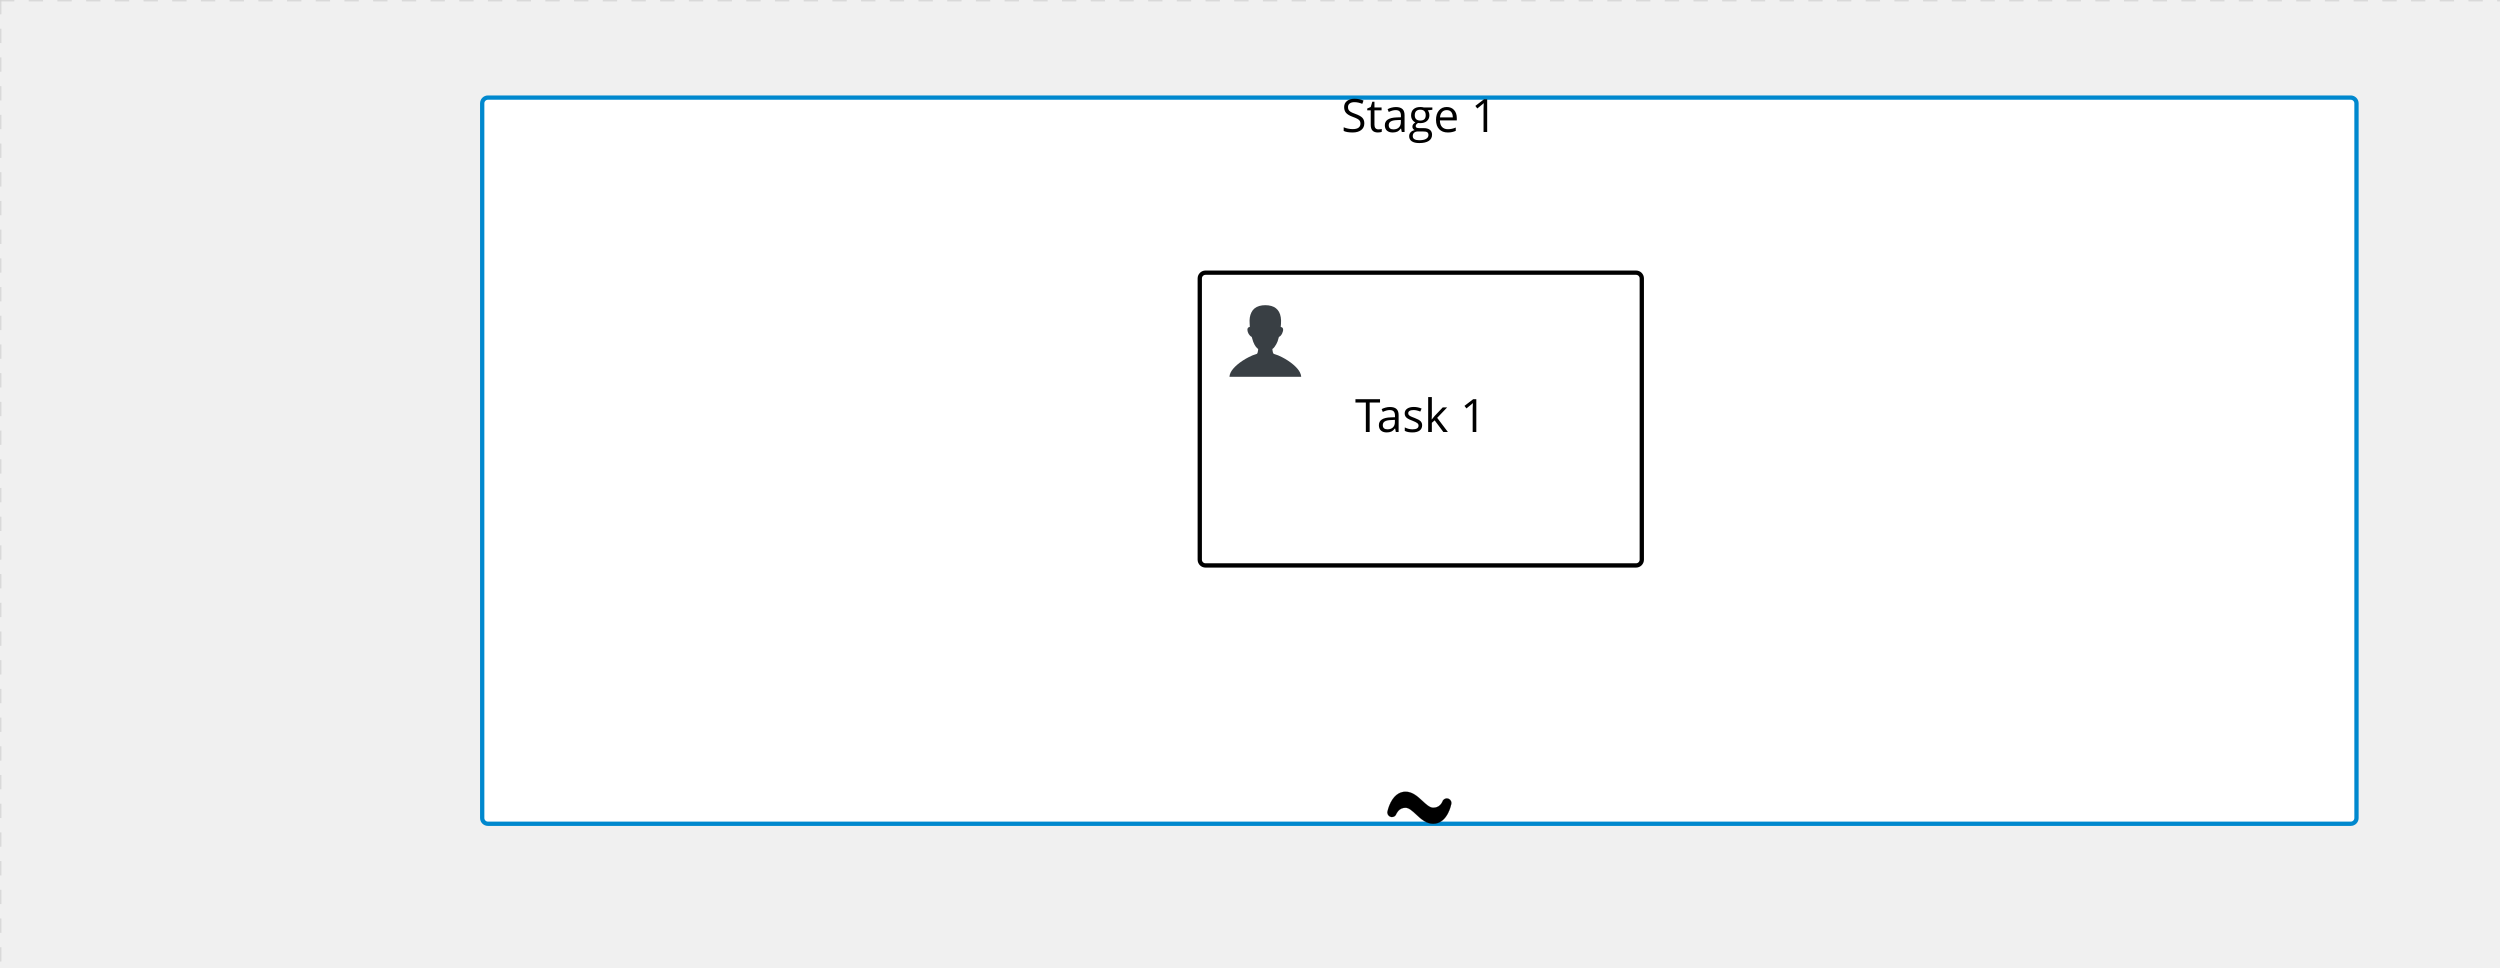
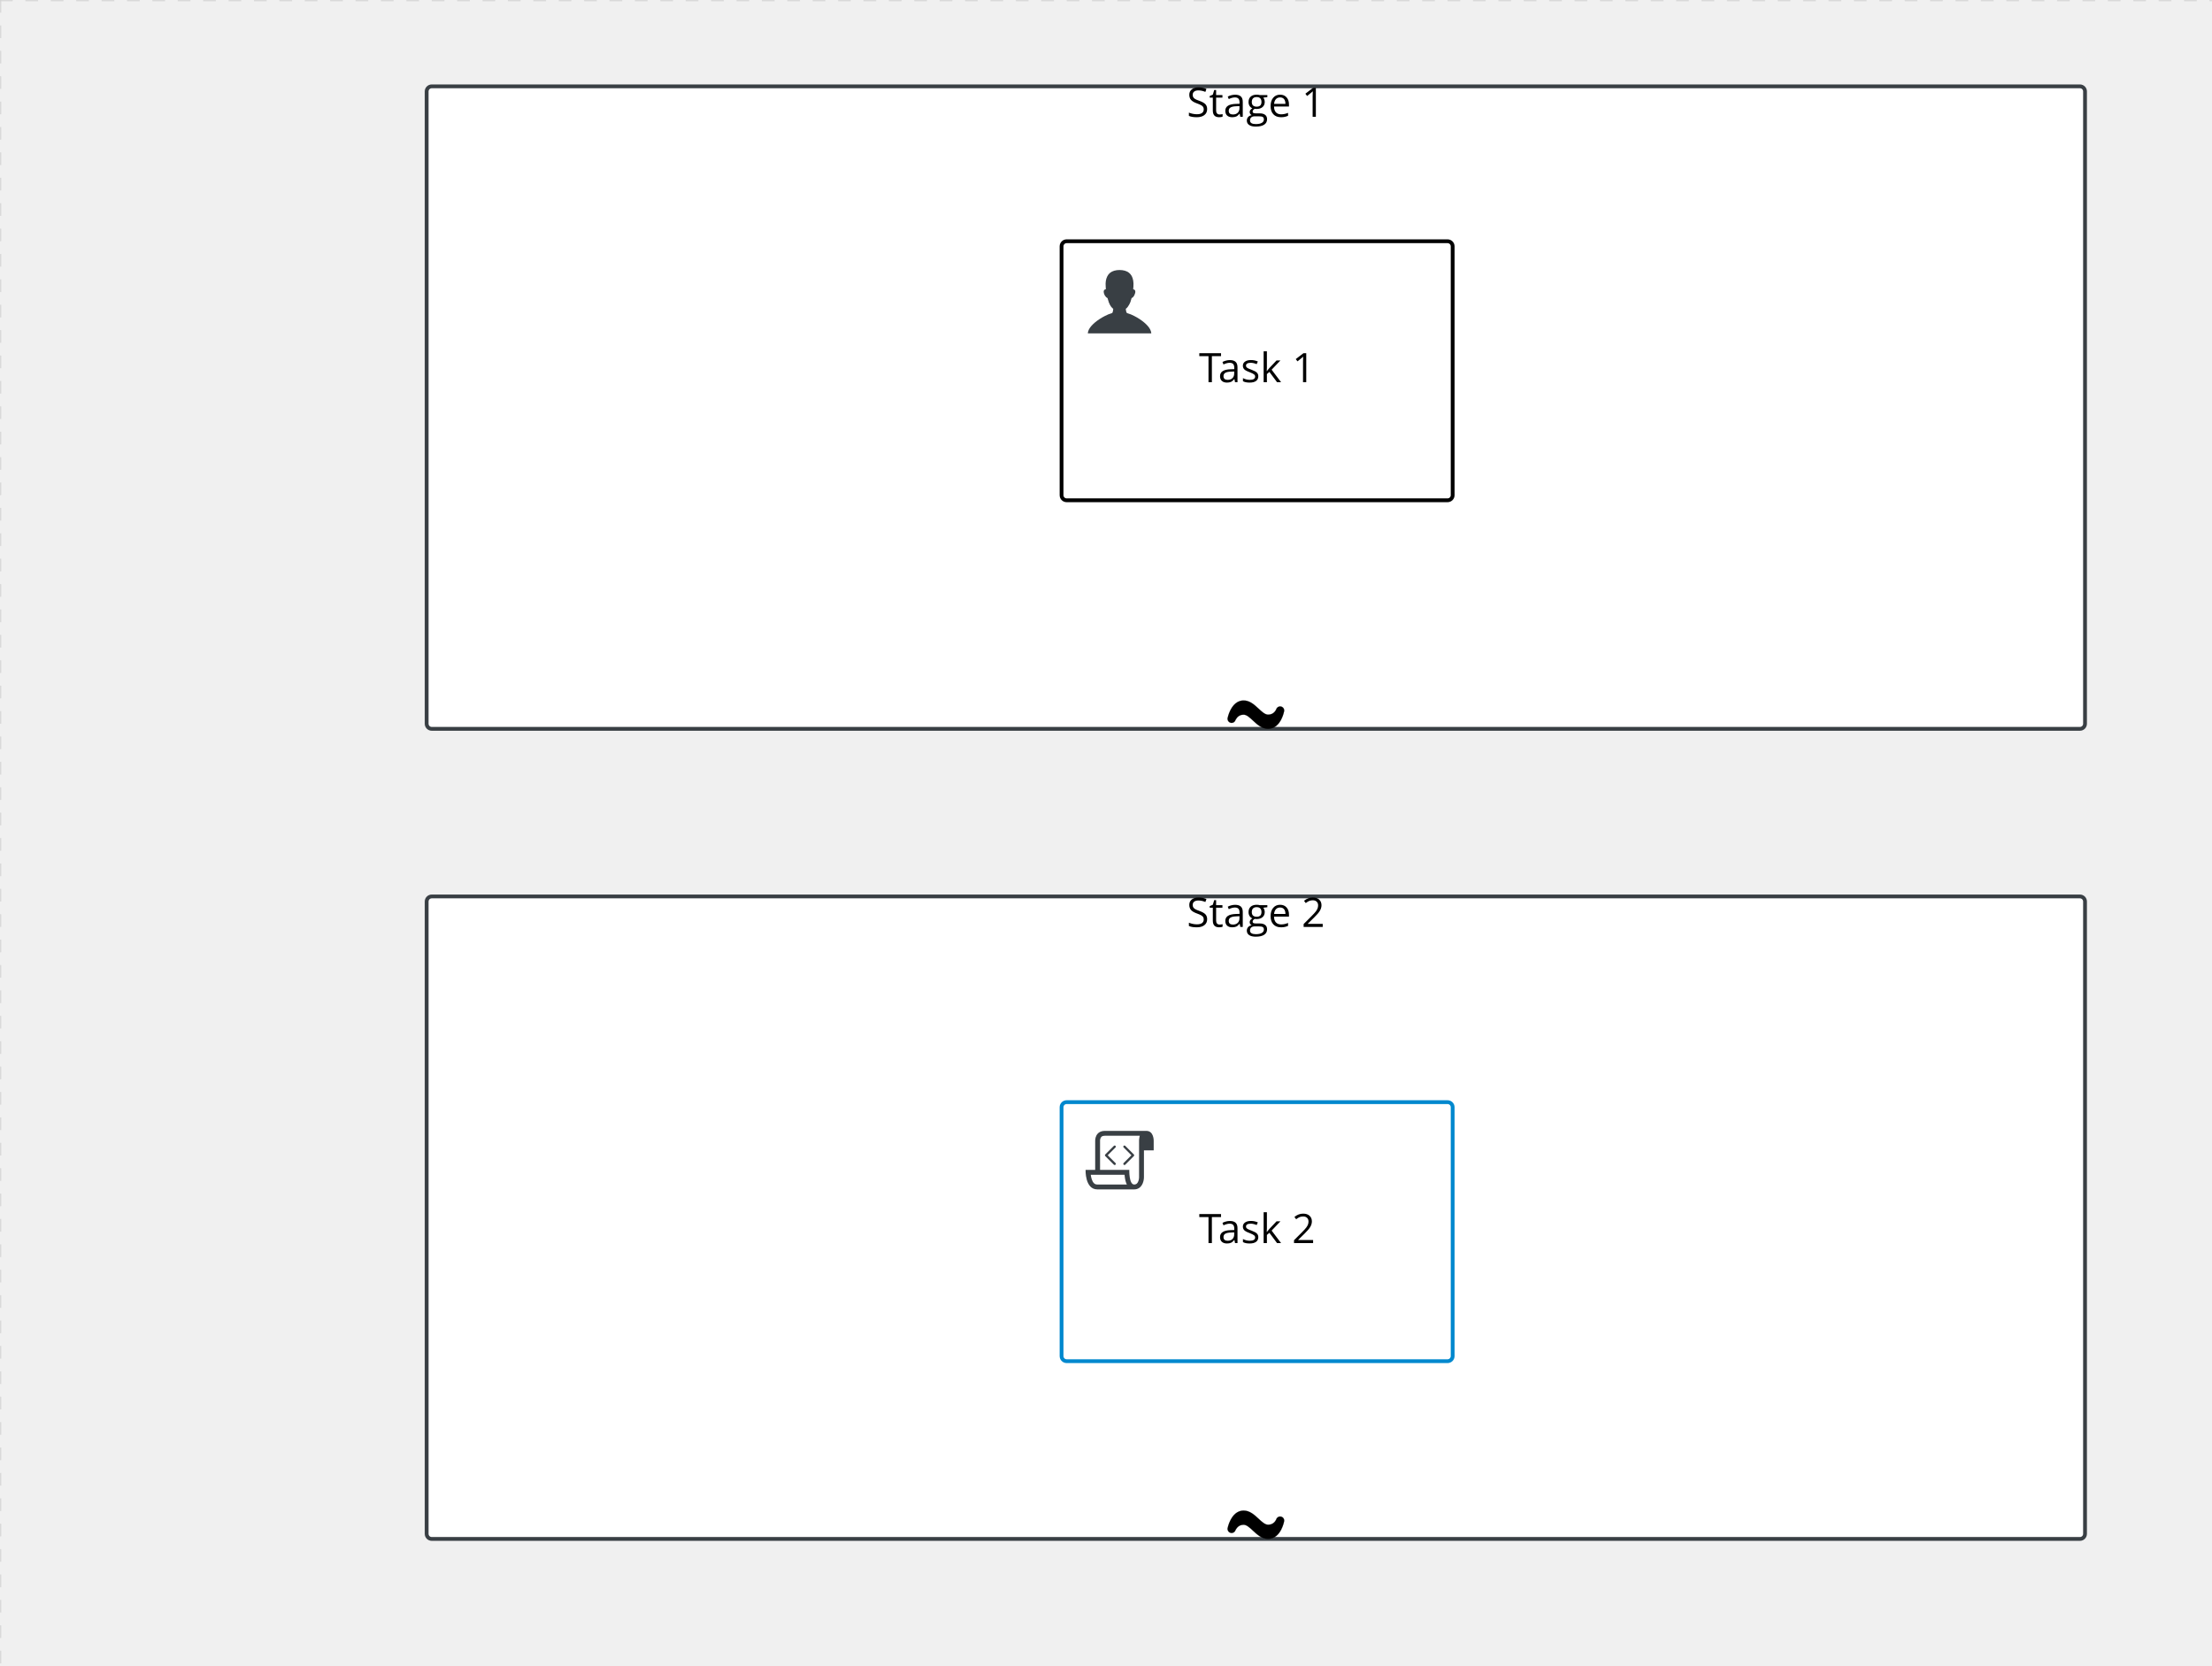
- <svg xmlns="http://www.w3.org/2000/svg" version="1.1" width="871" height="337" viewBox="0 0 871 337">
+ <svg xmlns="http://www.w3.org/2000/svg" version="1.1" width="871" height="656" viewBox="0 0 871 656">
  <defs />
  <g transform="matrix(1,0,0,1,0,0)">
    <g>
      <g>
        <g>
          <path fill="none" stroke="#d3d3d3" paint-order="fill stroke markers" d=" M 0 0 L 1200 0" stroke-miterlimit="10" stroke-opacity="0.8" stroke-dasharray="5" />
        </g>
        <g>
          <path fill="none" stroke="#d3d3d3" paint-order="fill stroke markers" d=" M 0 0 L 0 800" stroke-miterlimit="10" stroke-opacity="0.8" stroke-dasharray="5" />
        </g>
      </g>
      <g id="_2BD87426-5BFF-43A8-AE58-42D634F980E5" bpmn2nodeid="_2BD87426-5BFF-43A8-AE58-42D634F980E5" transform="matrix(1,0,0,1,168,34)">
        <g>
          <path fill="none" stroke="none" />
        </g>
        <g transform="matrix(1,0,0,1,0,0)">
          <path fill="#ffffff" stroke="none" id="_2BD87426-5BFF-43A8-AE58-42D634F980E5?shapeType=BACKGROUND" paint-order="stroke fill markers" d=" M 2 0 L 651 0 L 651 0 A 2 2 0 0 1 653 2 L 653 251 L 653 251 A 2 2 0 0 1 651 253 L 2 253 L 2 253 A 2 2 0 0 1 0 251 L 0 2 L 0 2 A 2 2 0 0 1 2 0 Z" />
        </g>
        <g transform="matrix(1,0,0,1,0,0)">
-           <path fill="none" stroke="rgb(0,136,206)" id="_2BD87426-5BFF-43A8-AE58-42D634F980E5?shapeType=BORDER&amp;renderType=STROKE" paint-order="fill stroke markers" d=" M 2 0 L 651 0 L 651 0 A 2 2 0 0 1 653 2 L 653 251 L 653 251 A 2 2 0 0 1 651 253 L 2 253 L 2 253 A 2 2 0 0 1 0 251 L 0 2 L 0 2 A 2 2 0 0 1 2 0 Z" stroke-miterlimit="10" stroke-width="1.5" stroke-dasharray="" />
+           <path fill="none" stroke="rgb(57,63,68)" id="_2BD87426-5BFF-43A8-AE58-42D634F980E5?shapeType=BORDER&amp;renderType=STROKE" paint-order="fill stroke markers" d=" M 2 0 L 651 0 L 651 0 A 2 2 0 0 1 653 2 L 653 251 L 653 251 A 2 2 0 0 1 651 253 L 2 253 L 2 253 A 2 2 0 0 1 0 251 L 0 2 L 0 2 A 2 2 0 0 1 2 0 Z" stroke-miterlimit="10" stroke-width="1.5" stroke-dasharray="" />
        </g>
        <g transform="matrix(1,0,0,1,30.2875,27.225)">
          <g transform="matrix(0.05,0,0,0.05,285,209)">
            <g transform="matrix(1,0,0,1,0,0)">
              <path fill="#000000" stroke="#000000" id="_2BD87426-5BFF-43A8-AE58-42D634F980E5undefined" paint-order="fill stroke markers" d=" M 0 0 M 421.5 159.5 C 405.6 156.4 390.1 165.8 385.1 180.8 L 385.1 180.8 L 385.2 180.5 C 385.2 180.6 380.9 192.3 370.3 203.4 C 357.3 217 341.1 223.6 320.7 223.6 C 296.6 223.6 271.8 200.6 245.6 176.2 C 213.3 146.2 176.8 112.1 128.2 112.1 C 98.7 112.1 57 124.9 25.3 185.7 C 8.7 217.6 2.3 249.2 2 250.6 L 2 250.7 C 1.9 251.1 1.8 251.6 1.8 252 C 1.8 252.1 1.8 252.2 1.8 252.3 C 1.7 252.7 1.7 253.2 1.6 253.6 C 1.6 253.7 1.6 253.8 1.6 253.9 C 1.6 254.3 1.5 254.8 1.5 255.2 C 1.5 255.3 1.5 255.4 1.5 255.5 C 1.5 255.9 1.5 256.3 1.5 256.6 C 1.5 256.8 1.5 256.9 1.5 257.1 C 1.5 257.4 1.5 257.7 1.5 258 C 1.5 258.2 1.5 258.5 1.5 258.7 C 1.5 258.9 1.5 259.2 1.6 259.4 C 1.6 259.7 1.6 260 1.7 260.3 C 1.7 260.4 1.7 260.6 1.8 260.7 C 1.8 261.1 1.9 261.5 2 261.9 L 2 262 C 4.1 274.7 13.9 285.5 27.3 288.1 C 29.4 288.5 31.5 288.7 33.6 288.7 C 47.2 288.7 59.5 280 63.9 267 C 64.5 265.6 68.8 255.6 77.6 245.8 C 90.9 231.1 107.5 224 128.4 224 C 151.8 224 176.3 246.8 202.2 270.9 C 234.7 301.2 271.6 335.5 320.9 335.5 C 345.5 335.5 367.8 327 387.4 310.2 C 401.4 298.2 413.8 281.9 424.1 261.9 C 440.6 230 446.8 198.3 447 196.9 C 450.3 179.6 438.9 162.8 421.5 159.5 Z" stroke-miterlimit="10" stroke-dasharray="" />
            </g>
          </g>
        </g>
        <g transform="matrix(1,0,0,1,299.3125,0)">
          <text fill="#000000" stroke="none" font-family="Open Sans" font-size="12pt" font-style="normal" font-weight="normal" text-decoration="normal" x="27.188" y="12" text-anchor="middle" dominant-baseline="alphabetic">Stage 1</text>
        </g>
        <g id="_7A48D0F4-2A33-4E37-98E7-AEBFD4AA7C31" bpmn2nodeid="_7A48D0F4-2A33-4E37-98E7-AEBFD4AA7C31" transform="matrix(1,0,0,1,250,61)">
          <g>
            <path fill="none" stroke="none" />
          </g>
          <g transform="matrix(1,0,0,1,0,0)">
            <path fill="#ffffff" stroke="none" id="_7A48D0F4-2A33-4E37-98E7-AEBFD4AA7C31?shapeType=BACKGROUND" paint-order="stroke fill markers" d=" M 2 0 L 152 0 L 152 0 A 2 2 0 0 1 154 2 L 154 100 L 154 100 A 2 2 0 0 1 152 102 L 2 102 L 2 102 A 2 2 0 0 1 0 100 L 0 2 L 0 2 A 2 2 0 0 1 2 0 Z" />
          </g>
          <g transform="matrix(1,0,0,1,0,0)">
            <path fill="none" stroke="rgb(0,0,0)" id="_7A48D0F4-2A33-4E37-98E7-AEBFD4AA7C31?shapeType=BORDER&amp;renderType=STROKE" paint-order="fill stroke markers" d=" M 2 0 L 152 0 L 152 0 A 2 2 0 0 1 154 2 L 154 100 L 154 100 A 2 2 0 0 1 152 102 L 2 102 L 2 102 A 2 2 0 0 1 0 100 L 0 2 L 0 2 A 2 2 0 0 1 2 0 Z" stroke-miterlimit="10" stroke-width="1.5" stroke-dasharray="" />
          </g>
          <g>
            <g transform="matrix(0.06,0,0,0.06,9.4,9.4)">
              <g transform="matrix(1,0,0,1,0,0)">
                <path fill="#393f44" stroke="none" id="_7A48D0F4-2A33-4E37-98E7-AEBFD4AA7C31undefined" paint-order="stroke fill markers" d=" M 0 0 M 16 445.21 C 16 440.869 18.784 431.129 22.001 424.217 C 35.768 394.64 77.283 359.28 129 333.084 C 144.516 325.224 157.347 319.964 167.807 317.174 C 171.932 316.074 175.729 314.414 176.525 313.363 C 178.894 310.234 180.914 302.908 181.727 294.5 L 182.5 286.5 L 178.507 283.455 C 166.303 274.146 154.284 251.678 148.04 226.5 C 145.611 216.707 145.056 215.462 142.984 215.158 C 141.703 214.97 138.083 212.243 134.939 209.099 C 123.233 197.393 116.891 177.376 121.44 166.49 C 123.002 162.751 128.155 159.01 131.75 159.004 C 134.448 159 134.471 158.603 132.914 138.788 C 130.927 113.496 134.279 92.265 143.132 74.076 C 152.232 55.38 167.569 42.882 189.049 36.66 C 210.203 30.532 237.797 30.532 258.951 36.66 C 300.042 48.563 318.958 83.806 314.955 141 C 314.32 150.075 313.624 157.788 313.409 158.14 C 313.194 158.493 314.575 159.073 316.479 159.43 C 328.929 161.766 330.986 177.018 321.496 196.621 C 316.903 206.109 309.357 214.508 304.817 215.185 C 303.023 215.453 302.293 217.146 299.943 226.5 C 296.659 239.567 294.474 245.305 287.948 257.995 C 282.491 268.606 273.035 281.109 268.108 284.229 L 264.871 286.278 L 265.518 292.889 C 266.345 301.33 268.639 309.871 270.877 312.837 C 272.067 314.415 275.002 315.79 280.063 317.139 C 291.069 320.075 303.617 325.274 321 334.102 C 369.815 358.891 410.848 393.758 425.032 422.5 C 429.07 430.682 432 440.232 432 445.21 L 432 448 L 224 448 L 16 448 L 16 445.21 Z" />
              </g>
            </g>
          </g>
          <g transform="matrix(1,0,0,1,4.04,13.68)">
            <g transform="matrix(0.04,0,0,0.04,63.36,69.12)">
              <g transform="matrix(1,0,0,1,0,0)">
                <path fill="none" stroke="none" />
              </g>
              <g transform="matrix(1,0,0,1,0,0)">
                <path fill="none" stroke="none" />
              </g>
            </g>
          </g>
          <g transform="matrix(1,0,0,1,54.09766,43.5)">
            <text fill="#000000" stroke="none" font-family="Open Sans" font-size="12pt" font-style="normal" font-weight="normal" text-decoration="normal" x="22.902" y="12" text-anchor="middle" dominant-baseline="alphabetic">Task 1</text>
          </g>
        </g>
      </g>
      <g transform="matrix(1,0,0,1,168,34)" />
      <g transform="matrix(1,0,0,1,418,95)" />
+       <g id="_76957A4B-53A1-4B2C-A878-F6E2E9380C96" bpmn2nodeid="_76957A4B-53A1-4B2C-A878-F6E2E9380C96" transform="matrix(1,0,0,1,168,353)">
+         <g>
+           <path fill="none" stroke="none" />
+         </g>
+         <g transform="matrix(1,0,0,1,0,0)">
+           <path fill="#ffffff" stroke="none" id="_76957A4B-53A1-4B2C-A878-F6E2E9380C96?shapeType=BACKGROUND" paint-order="stroke fill markers" d=" M 2 0 L 651 0 L 651 0 A 2 2 0 0 1 653 2 L 653 251 L 653 251 A 2 2 0 0 1 651 253 L 2 253 L 2 253 A 2 2 0 0 1 0 251 L 0 2 L 0 2 A 2 2 0 0 1 2 0 Z" />
+         </g>
+         <g transform="matrix(1,0,0,1,0,0)">
+           <path fill="none" stroke="rgb(57,63,68)" id="_76957A4B-53A1-4B2C-A878-F6E2E9380C96?shapeType=BORDER&amp;renderType=STROKE" paint-order="fill stroke markers" d=" M 2 0 L 651 0 L 651 0 A 2 2 0 0 1 653 2 L 653 251 L 653 251 A 2 2 0 0 1 651 253 L 2 253 L 2 253 A 2 2 0 0 1 0 251 L 0 2 L 0 2 A 2 2 0 0 1 2 0 Z" stroke-miterlimit="10" stroke-width="1.5" stroke-dasharray="" />
+         </g>
+         <g transform="matrix(1,0,0,1,30.2875,27.225)">
+           <g transform="matrix(0.05,0,0,0.05,285,209)">
+             <g transform="matrix(1,0,0,1,0,0)">
+               <path fill="#000000" stroke="#000000" id="_76957A4B-53A1-4B2C-A878-F6E2E9380C96undefined" paint-order="fill stroke markers" d=" M 0 0 M 421.5 159.5 C 405.6 156.4 390.1 165.8 385.1 180.8 L 385.1 180.8 L 385.2 180.5 C 385.2 180.6 380.9 192.3 370.3 203.4 C 357.3 217 341.1 223.6 320.7 223.6 C 296.6 223.6 271.8 200.6 245.6 176.2 C 213.3 146.2 176.8 112.1 128.2 112.1 C 98.7 112.1 57 124.9 25.3 185.7 C 8.7 217.6 2.3 249.2 2 250.6 L 2 250.7 C 1.9 251.1 1.8 251.6 1.8 252 C 1.8 252.1 1.8 252.2 1.8 252.3 C 1.7 252.7 1.7 253.2 1.6 253.6 C 1.6 253.7 1.6 253.8 1.6 253.9 C 1.6 254.3 1.5 254.8 1.5 255.2 C 1.5 255.3 1.5 255.4 1.5 255.5 C 1.5 255.9 1.5 256.3 1.5 256.6 C 1.5 256.8 1.5 256.9 1.5 257.1 C 1.5 257.4 1.5 257.7 1.5 258 C 1.5 258.2 1.5 258.5 1.5 258.7 C 1.5 258.9 1.5 259.2 1.6 259.4 C 1.6 259.7 1.6 260 1.7 260.3 C 1.7 260.4 1.7 260.6 1.8 260.7 C 1.8 261.1 1.9 261.5 2 261.9 L 2 262 C 4.1 274.7 13.9 285.5 27.3 288.1 C 29.4 288.5 31.5 288.7 33.6 288.7 C 47.2 288.7 59.5 280 63.9 267 C 64.5 265.6 68.8 255.6 77.6 245.8 C 90.9 231.1 107.5 224 128.4 224 C 151.8 224 176.3 246.8 202.2 270.9 C 234.7 301.2 271.6 335.5 320.9 335.5 C 345.5 335.5 367.8 327 387.4 310.2 C 401.4 298.2 413.8 281.9 424.1 261.9 C 440.6 230 446.8 198.3 447 196.9 C 450.3 179.6 438.9 162.8 421.5 159.5 Z" stroke-miterlimit="10" stroke-dasharray="" />
+             </g>
+           </g>
+         </g>
+         <g transform="matrix(1,0,0,1,299.3125,0)">
+           <text fill="#000000" stroke="none" font-family="Open Sans" font-size="12pt" font-style="normal" font-weight="normal" text-decoration="normal" x="27.188" y="12" text-anchor="middle" dominant-baseline="alphabetic">Stage 2</text>
+         </g>
+         <g id="_7EF50F21-54B4-47D4-B711-3AA5C60FBAB3" bpmn2nodeid="_7EF50F21-54B4-47D4-B711-3AA5C60FBAB3" transform="matrix(1,0,0,1,250,81)">
+           <g>
+             <path fill="none" stroke="none" />
+           </g>
+           <g transform="matrix(1,0,0,1,0,0)">
+             <path fill="#ffffff" stroke="none" id="_7EF50F21-54B4-47D4-B711-3AA5C60FBAB3?shapeType=BACKGROUND" paint-order="stroke fill markers" d=" M 2 0 L 152 0 L 152 0 A 2 2 0 0 1 154 2 L 154 100 L 154 100 A 2 2 0 0 1 152 102 L 2 102 L 2 102 A 2 2 0 0 1 0 100 L 0 2 L 0 2 A 2 2 0 0 1 2 0 Z" />
+           </g>
+           <g transform="matrix(1,0,0,1,0,0)">
+             <path fill="none" stroke="rgb(0,136,206)" id="_7EF50F21-54B4-47D4-B711-3AA5C60FBAB3?shapeType=BORDER&amp;renderType=STROKE" paint-order="fill stroke markers" d=" M 2 0 L 152 0 L 152 0 A 2 2 0 0 1 154 2 L 154 100 L 154 100 A 2 2 0 0 1 152 102 L 2 102 L 2 102 A 2 2 0 0 1 0 100 L 0 2 L 0 2 A 2 2 0 0 1 2 0 Z" stroke-miterlimit="10" stroke-width="1.5" stroke-dasharray="" />
+           </g>
+           <g>
+             <g transform="matrix(0.06,0,0,0.06,9.4,9.4)">
+               <g transform="matrix(1,0,0,1,0,0)">
+                 <path fill="#393f44" stroke="none" id="_7EF50F21-54B4-47D4-B711-3AA5C60FBAB3undefined" paint-order="stroke fill markers" d=" M 0 0 M 197.3 130.2 C 194.4 127.3 189.6 127.3 186.7 130.2 L 130.2 186.7 C 127.3 189.6 127.3 194.4 130.2 197.3 L 186.7 253.8 C 188.1 255.3 190.1 256 192 256 C 193.9 256 195.9 255.3 197.3 253.7 C 200.2 250.8 200.2 246 197.3 243.1 L 146.2 192 L 197.3 140.8 C 200.2 137.9 200.2 133.1 197.3 130.2 Z" />
+               </g>
+               <g transform="matrix(1,0,0,1,0,0)">
+                 <path fill="#393f44" stroke="none" id="_7EF50F21-54B4-47D4-B711-3AA5C60FBAB3undefined" paint-order="stroke fill markers" d=" M 0 0 M 261.3 130.2 C 258.4 127.3 253.6 127.3 250.7 130.2 C 247.8 133.1 247.8 137.9 250.7 140.8 L 301.8 191.9 L 250.7 243 C 247.8 245.9 247.8 250.7 250.7 253.6 C 252.1 255.3 254.1 256 256 256 C 257.9 256 259.9 255.3 261.3 253.8 L 317.8 197.3 C 320.7 194.4 320.7 189.6 317.8 186.7 L 261.3 130.2 Z" />
+               </g>
+               <g transform="matrix(1,0,0,1,0,0)">
+                 <path fill="#393f44" stroke="none" id="_7EF50F21-54B4-47D4-B711-3AA5C60FBAB3undefined" paint-order="stroke fill markers" d=" M 0 0 M 400 32 C 400 32 152.8 32 128 32 C 62 32 64 96 64 96 L 64 288 L 1 288 C 1 288 -4 416 78 416 L 320 416 C 368 416 384 368 384 336 C 384 314.2 384 224.4 384 160 L 448 160 L 448 96 C 448 96 449 32 400 32 Z M 0 0 M 78 383.9 C 68.5 383.9 61.6 381.1 55.5 374.9 C 43.4 362.4 37.5 339.6 34.9 320 L 256.9 320 C 257.1 322.7 257.3 325.4 257.6 328.2 C 260 351.6 264.7 370.1 271.9 383.9 L 78 383.9 L 78 383.9 Z M 0 0 M 352 336 C 352 345.9 349.6 360.3 342.9 371 C 337.2 380.1 330.4 384 320 384 C 285 384 288 288 288 288 L 96 288 L 96 96 L 96 95.9 L 96 95.1 C 96 90.6 97.6 78.3 104.7 71.2 C 106.5 69.4 111.9 64 128 64 L 356.5 64 C 354.4 72.8 352.8 81.8 352.2 89.9 C 352.2 90.5 352.1 91.1 352.1 91.7 C 352.1 92 352.1 92.3 352.1 92.6 C 352 94.8 352 96 352 96 L 352 160 L 352 336 Z" />
+               </g>
+             </g>
+           </g>
+           <g transform="matrix(1,0,0,1,54.09766,43.5)">
+             <text fill="#000000" stroke="none" font-family="Open Sans" font-size="12pt" font-style="normal" font-weight="normal" text-decoration="normal" x="22.902" y="12" text-anchor="middle" dominant-baseline="alphabetic">Task 2</text>
+           </g>
+         </g>
+       </g>
+       <g transform="matrix(1,0,0,1,168,353)" />
+       <g transform="matrix(1,0,0,1,418,434)" />
    </g>
  </g>
</svg>
